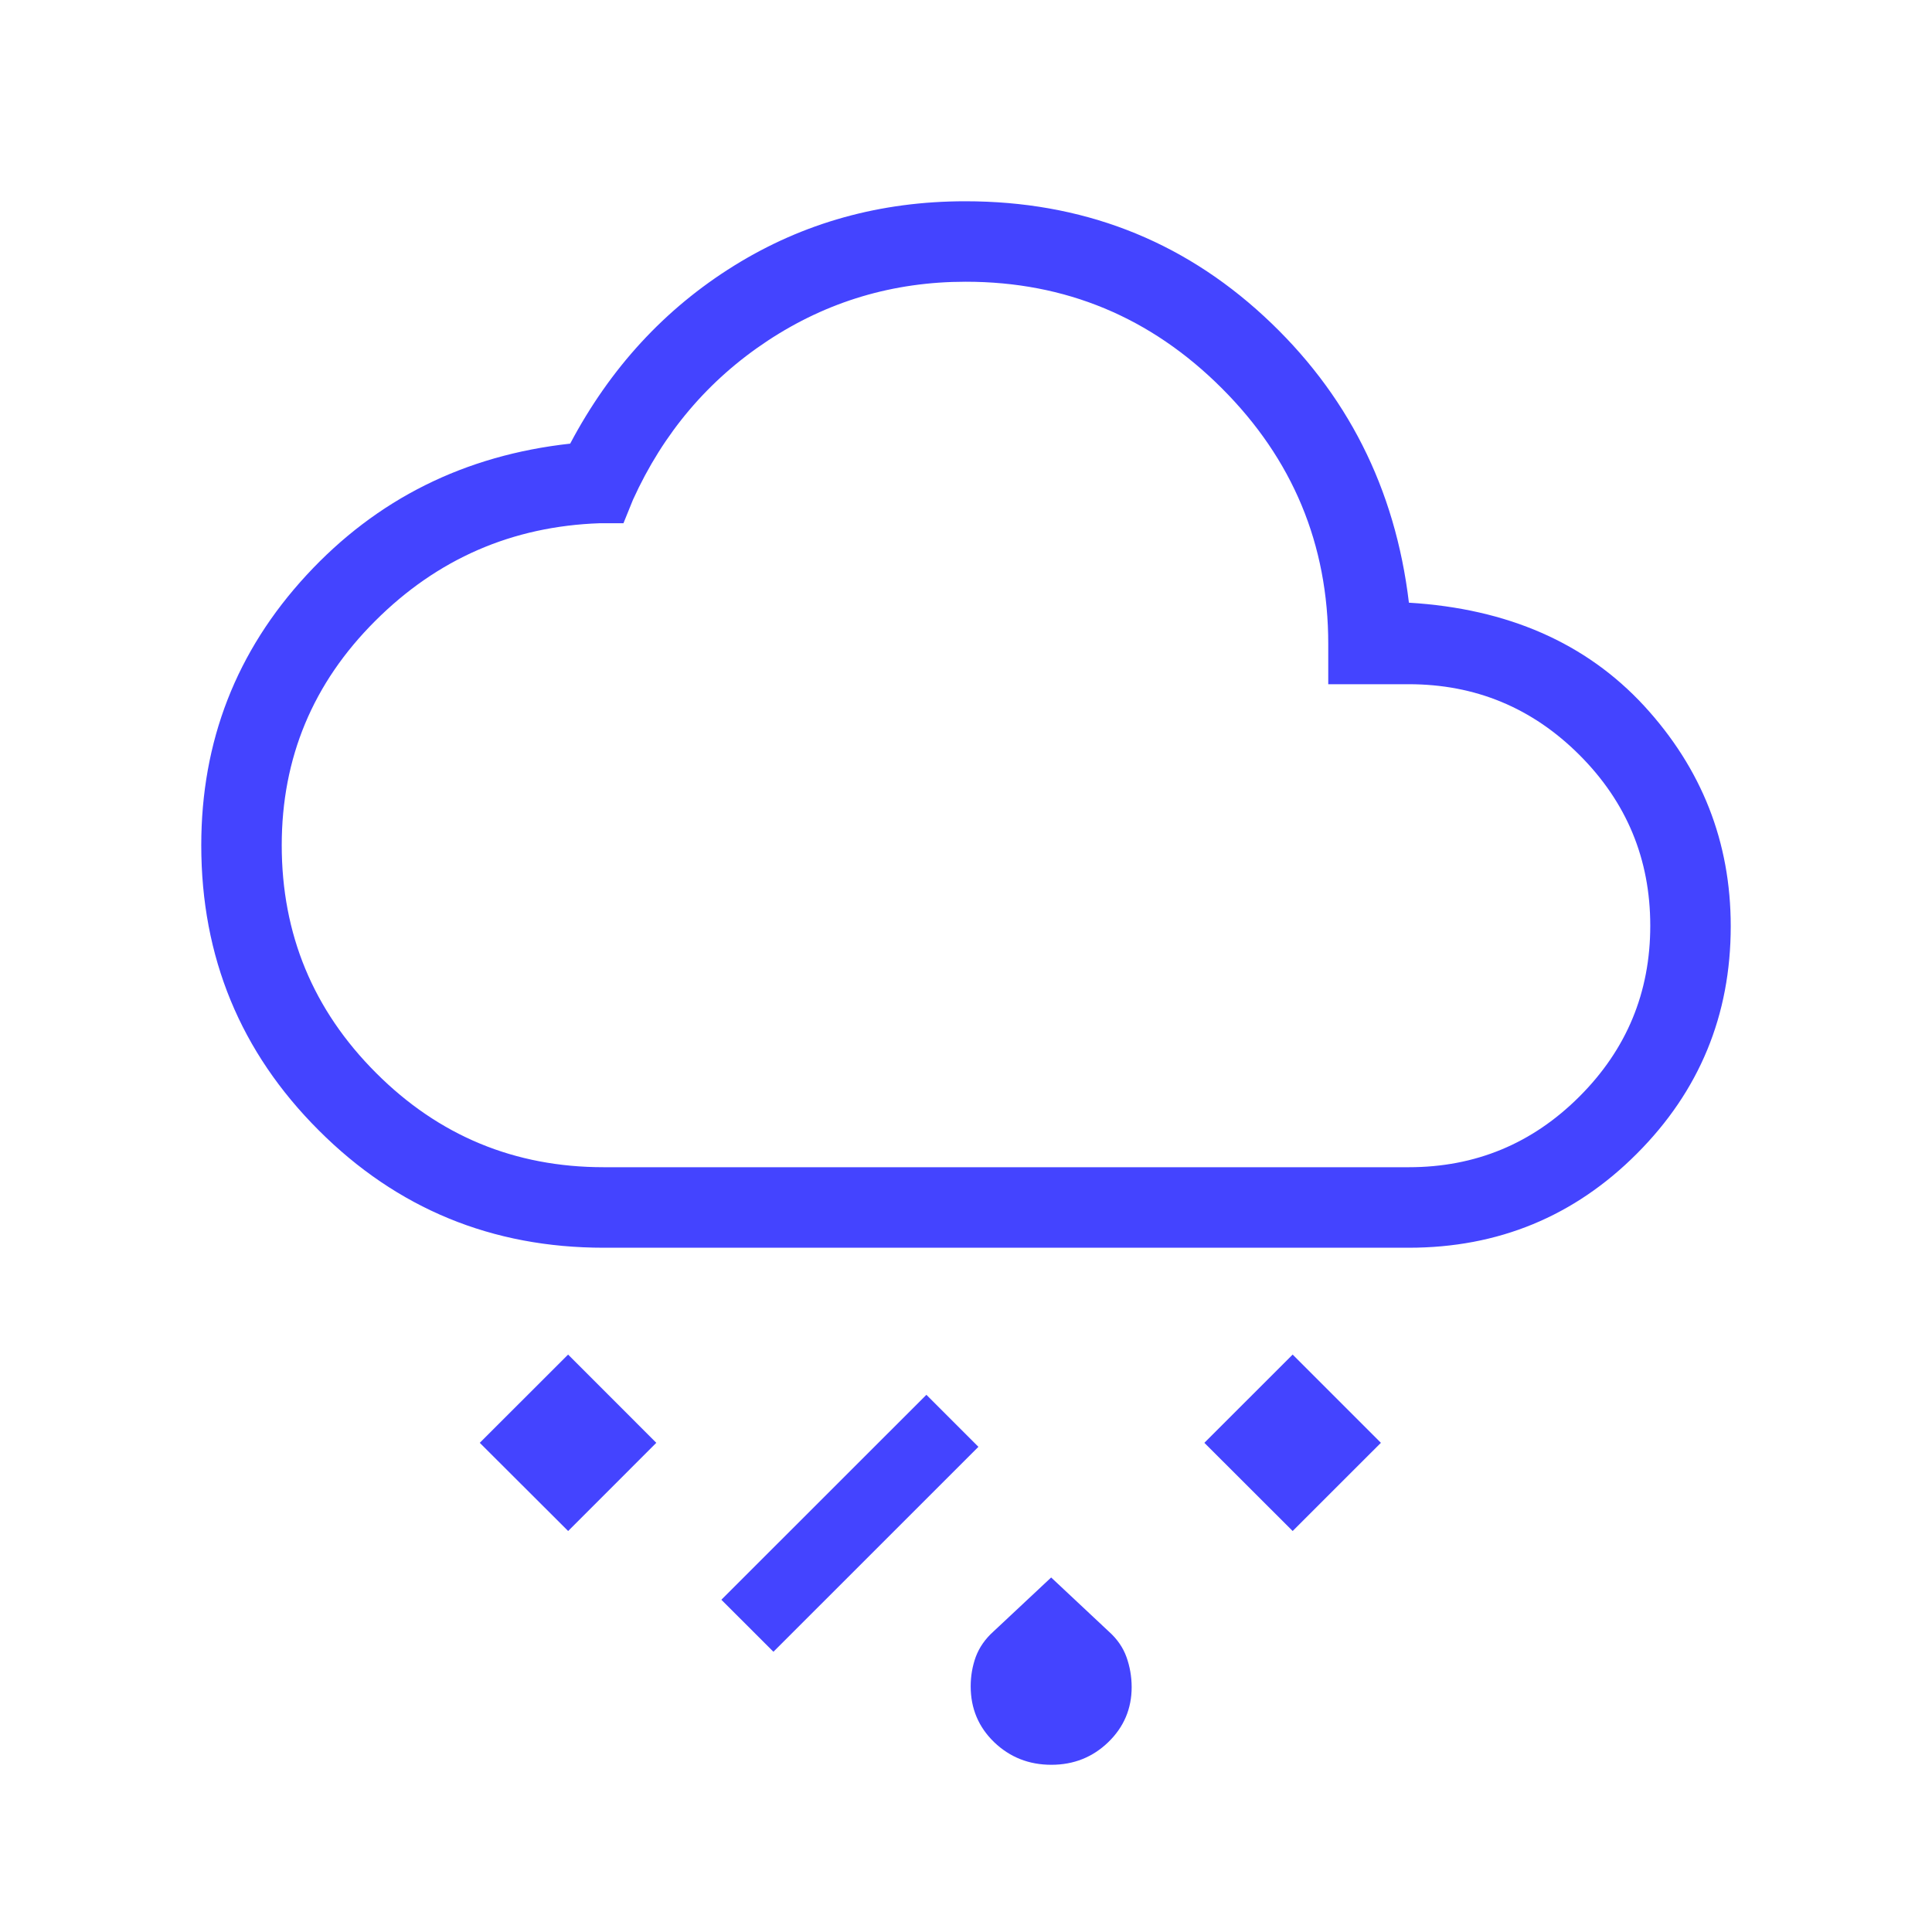
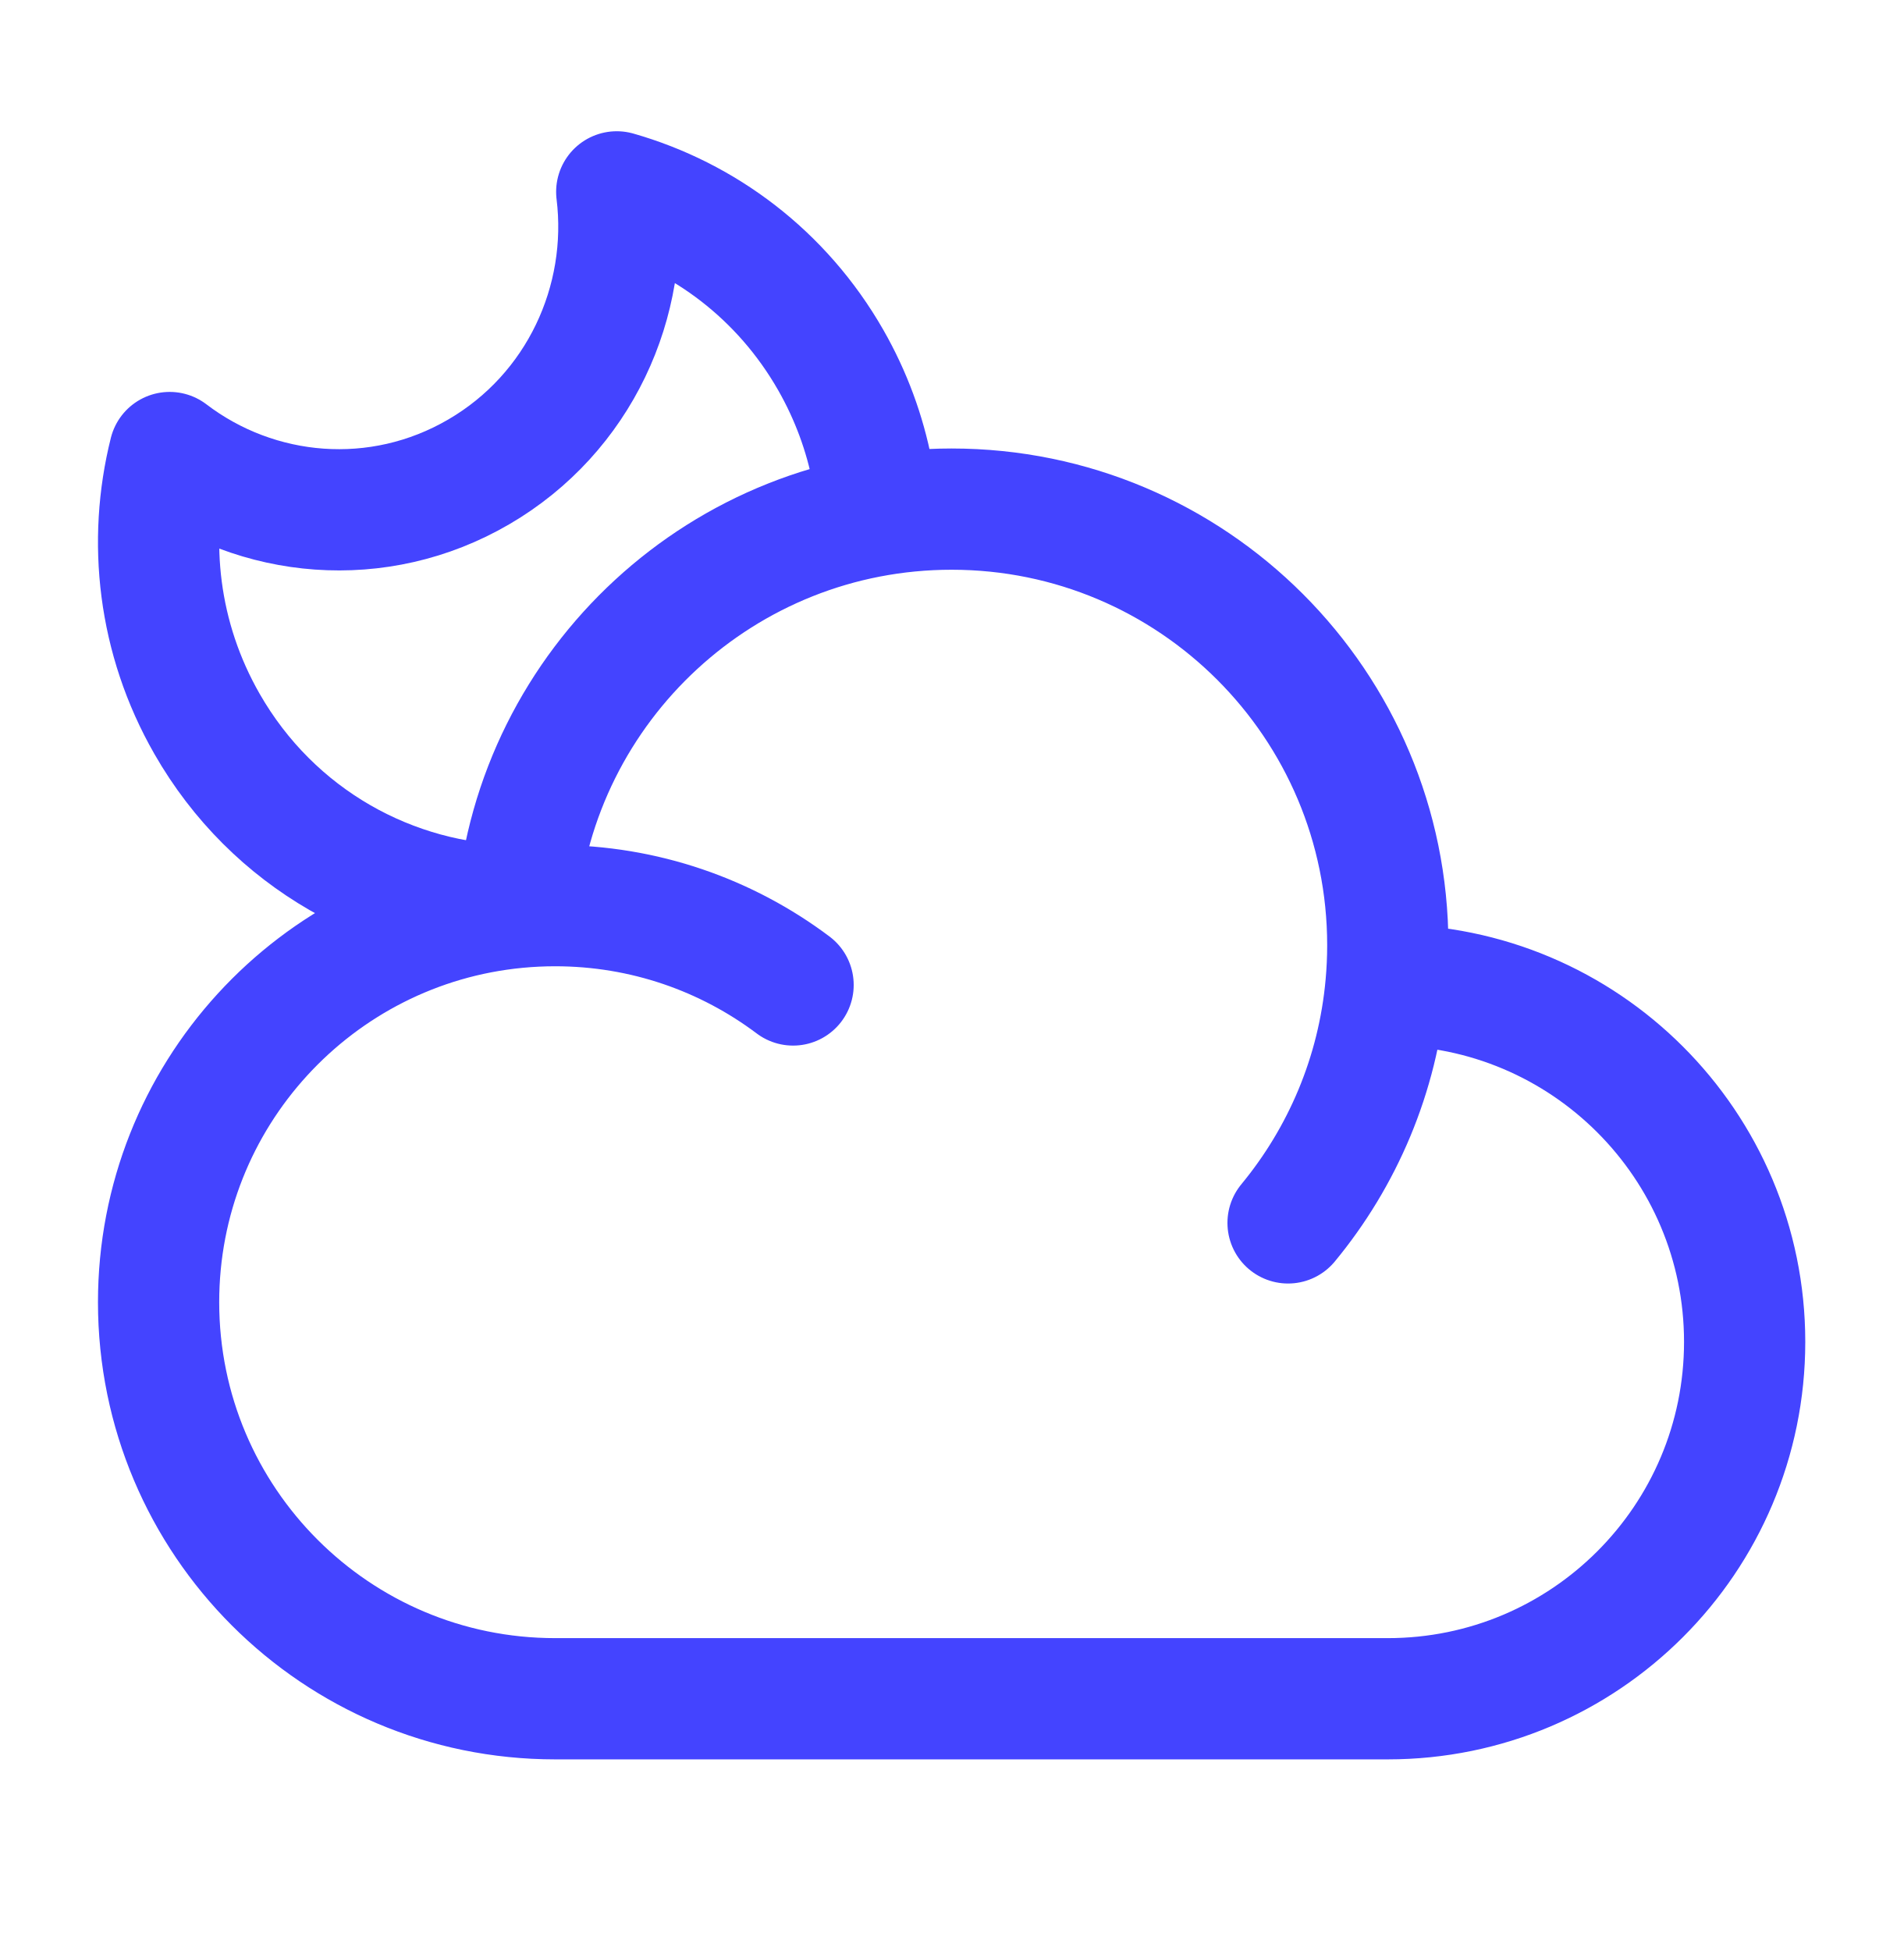
- <svg xmlns="http://www.w3.org/2000/svg" width="40" height="40" viewBox="0 0 40 40" fill="none">
-   <path d="M21.767 36.538C21.304 36.538 20.911 36.383 20.585 36.072C20.259 35.758 20.097 35.372 20.097 34.913C20.097 34.701 20.132 34.497 20.203 34.301C20.276 34.107 20.397 33.933 20.567 33.78L21.763 32.66L22.958 33.78C23.129 33.933 23.251 34.109 23.322 34.306C23.393 34.504 23.429 34.712 23.43 34.928C23.43 35.377 23.268 35.758 22.945 36.07C22.622 36.382 22.229 36.538 21.767 36.538ZM16.013 34.198L14.935 33.121L19.18 28.878L20.257 29.955L16.013 34.198ZM26.763 31.698L24.935 29.872L26.763 28.045L28.59 29.872L26.763 31.698ZM11.763 31.698L9.933 29.872L11.762 28.045L13.588 29.872L11.763 31.698ZM12.5 25.833C10.186 25.833 8.218 25.023 6.598 23.401C4.977 21.782 4.167 19.814 4.167 17.5C4.167 15.344 4.893 13.48 6.347 11.906C7.8 10.333 9.619 9.426 11.805 9.185C12.632 7.622 13.762 6.394 15.195 5.503C16.628 4.612 18.226 4.167 19.987 4.167C22.389 4.167 24.449 4.96 26.168 6.546C27.887 8.133 28.888 10.11 29.17 12.478C31.215 12.601 32.837 13.313 34.037 14.611C35.234 15.912 35.833 17.433 35.833 19.177C35.833 21.019 35.185 22.589 33.888 23.887C32.593 25.184 31.019 25.833 29.167 25.833H12.5ZM12.5 24.166H29.167C30.547 24.166 31.725 23.678 32.702 22.701C33.678 21.725 34.167 20.547 34.167 19.166C34.167 17.787 33.678 16.608 32.702 15.632C31.725 14.655 30.547 14.166 29.167 14.166H27.5V13.333C27.5 11.271 26.765 9.505 25.295 8.037C23.825 6.568 22.058 5.833 19.995 5.833C18.495 5.833 17.128 6.24 15.893 7.055C14.66 7.87 13.731 8.968 13.105 10.347L12.908 10.833H12.417C10.603 10.896 9.053 11.571 7.767 12.857C6.478 14.143 5.833 15.691 5.833 17.5C5.833 19.341 6.484 20.913 7.787 22.215C9.087 23.516 10.658 24.166 12.5 24.166Z" fill="#44ff" />
+ <svg xmlns="http://www.w3.org/2000/svg" width="40" height="41" viewBox="0 0 40 41" fill="none">
+   <path d="M29.129 20.699C29.142 20.699 29.154 20.699 29.167 20.699C33.309 20.699 36.667 24.056 36.667 28.199C36.667 32.341 33.309 35.699 29.167 35.699H11.667C7.064 35.699 3.333 31.968 3.333 27.365C3.333 23.032 6.64 19.472 10.867 19.07M29.129 20.699C29.154 20.424 29.167 20.146 29.167 19.865C29.167 14.803 25.063 10.699 20 10.699C15.205 10.699 11.271 14.38 10.867 19.07M29.129 20.699C28.959 22.59 28.214 24.315 27.071 25.699M10.867 19.07C11.13 19.045 11.397 19.032 11.667 19.032C13.543 19.032 15.275 19.652 16.668 20.699" stroke="#4444FF" stroke-width="2.548" stroke-linecap="round" stroke-linejoin="round" />
+   <path d="M18.333 9.916C18.177 9.11 17.888 8.316 17.459 7.565C16.432 5.77 14.793 4.554 12.962 4.032C13.245 6.331 12.175 8.685 10.063 9.916C7.951 11.148 5.397 10.907 3.566 9.51C3.099 11.373 3.322 13.414 4.349 15.209C5.737 17.637 8.245 19.005 10.833 19.032" stroke="#4444FF" stroke-width="2.548" stroke-linejoin="round" />
</svg>
